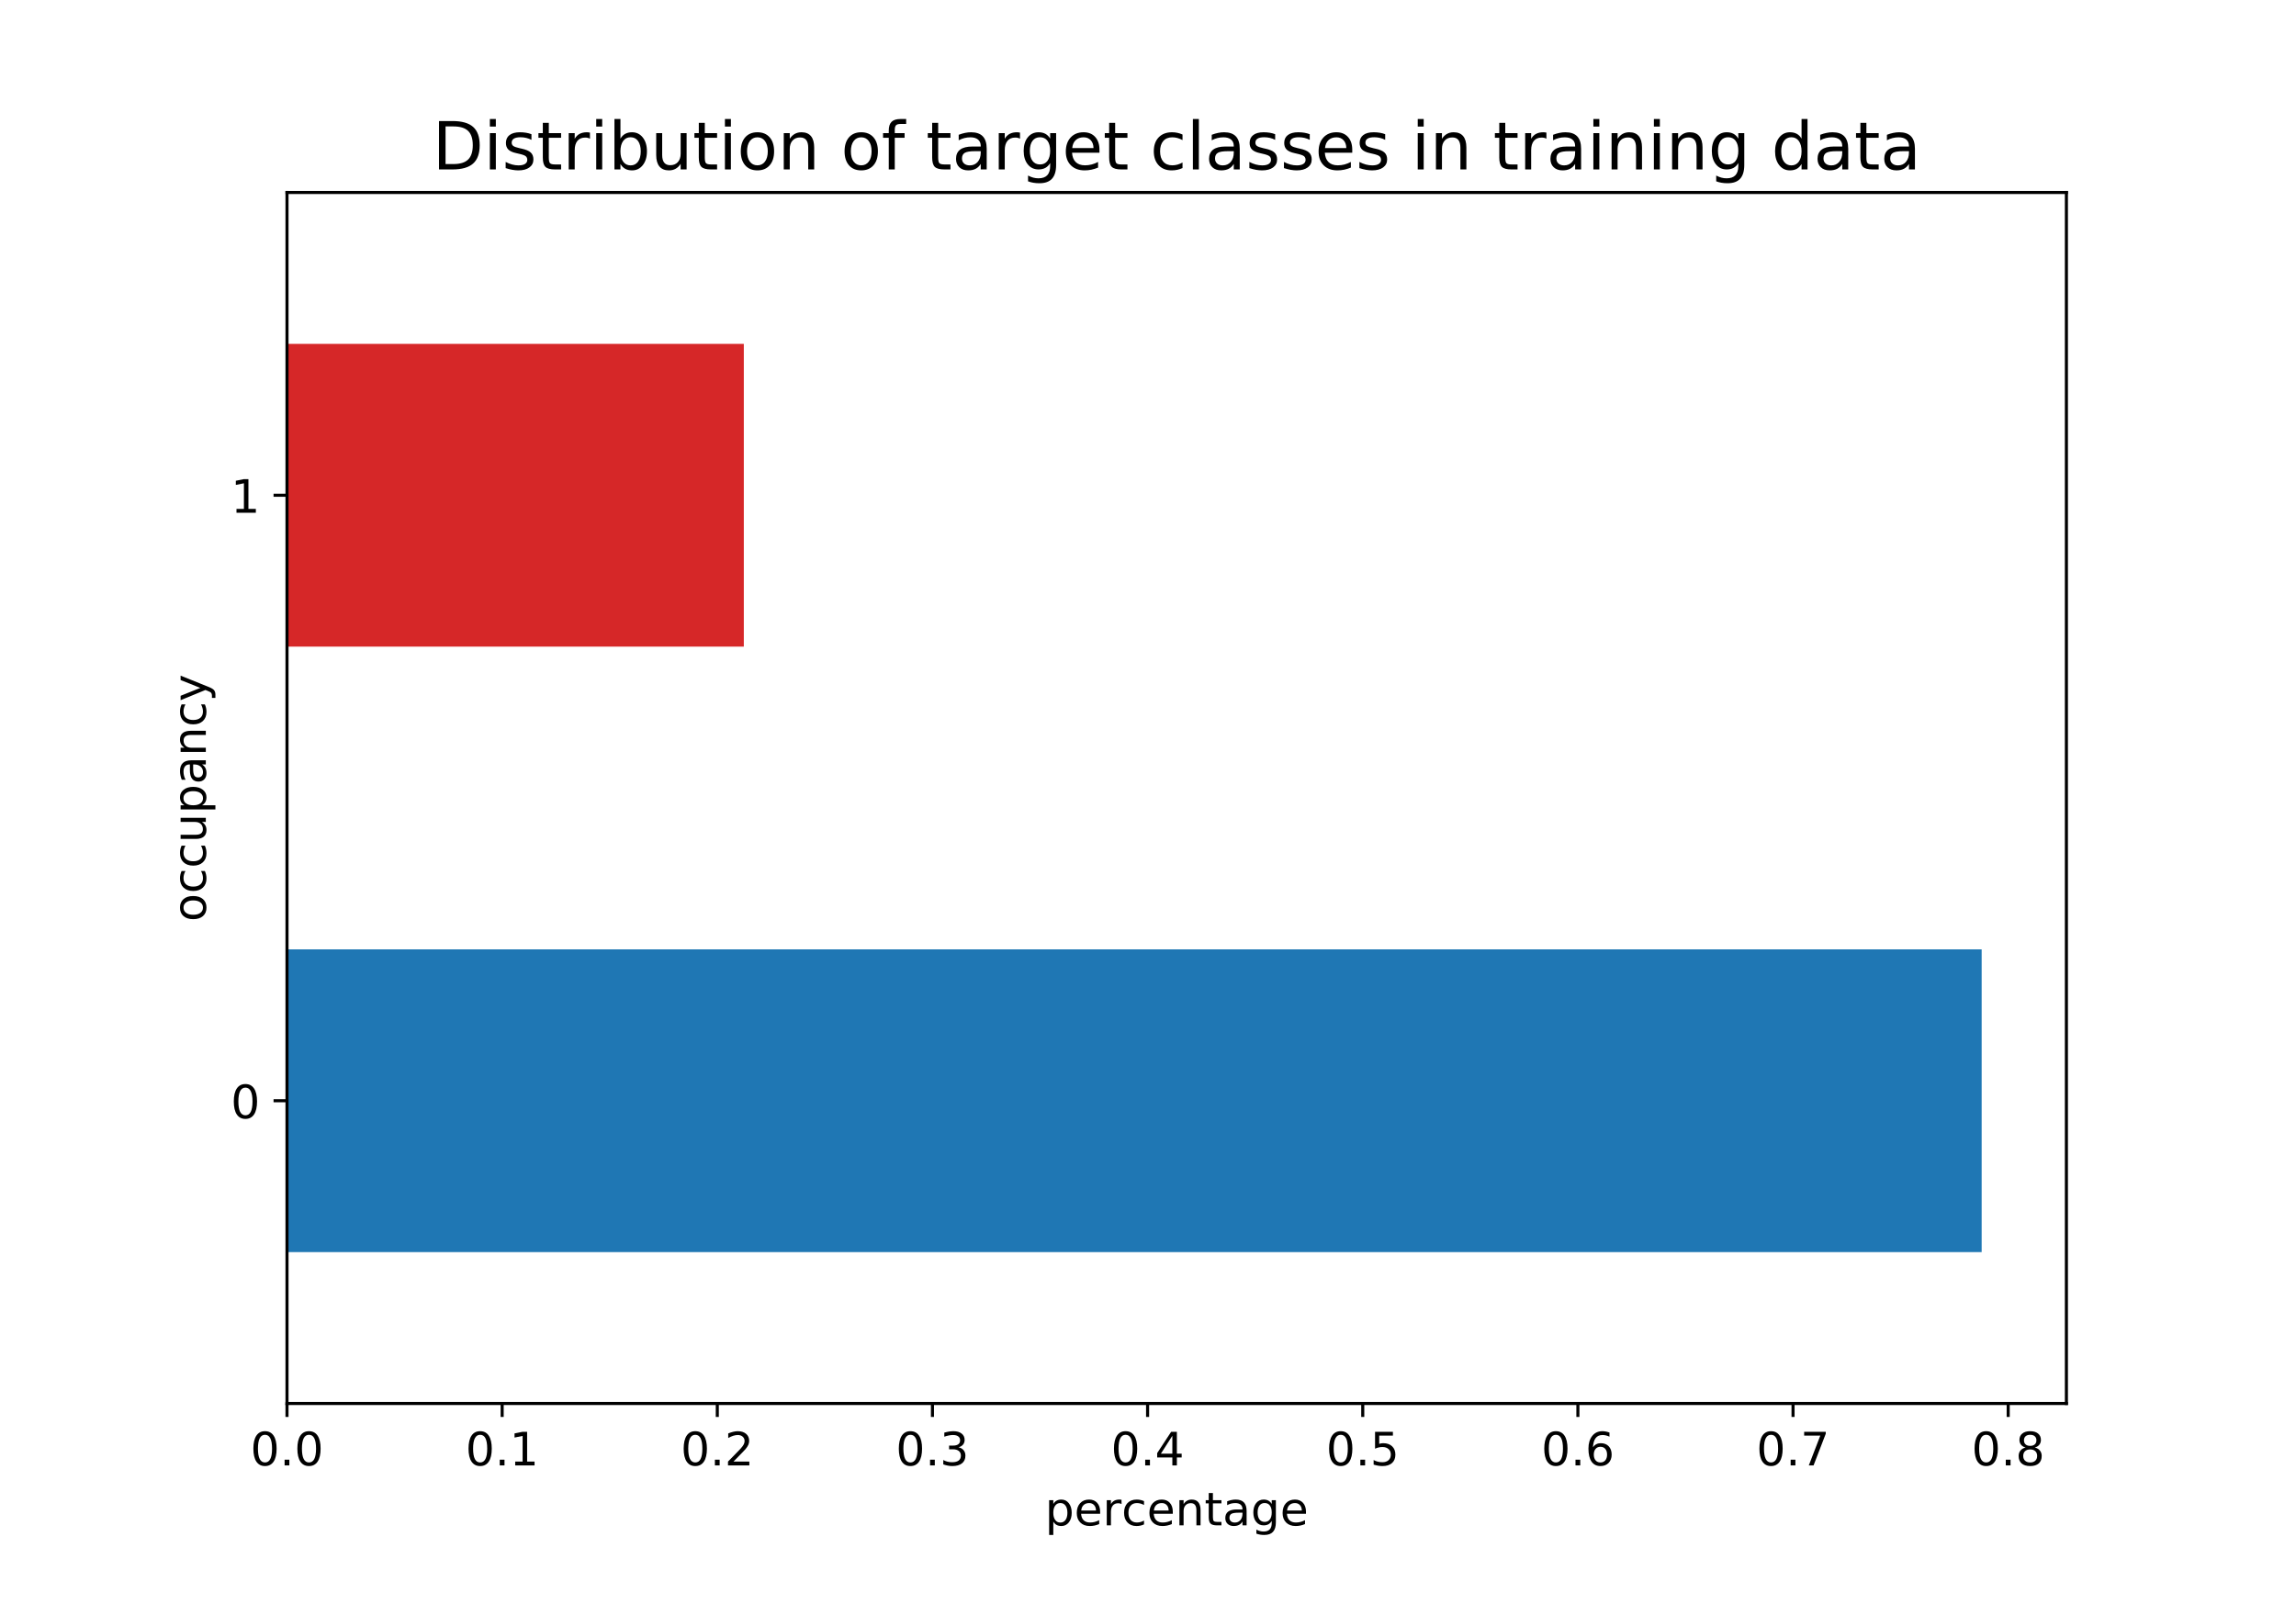
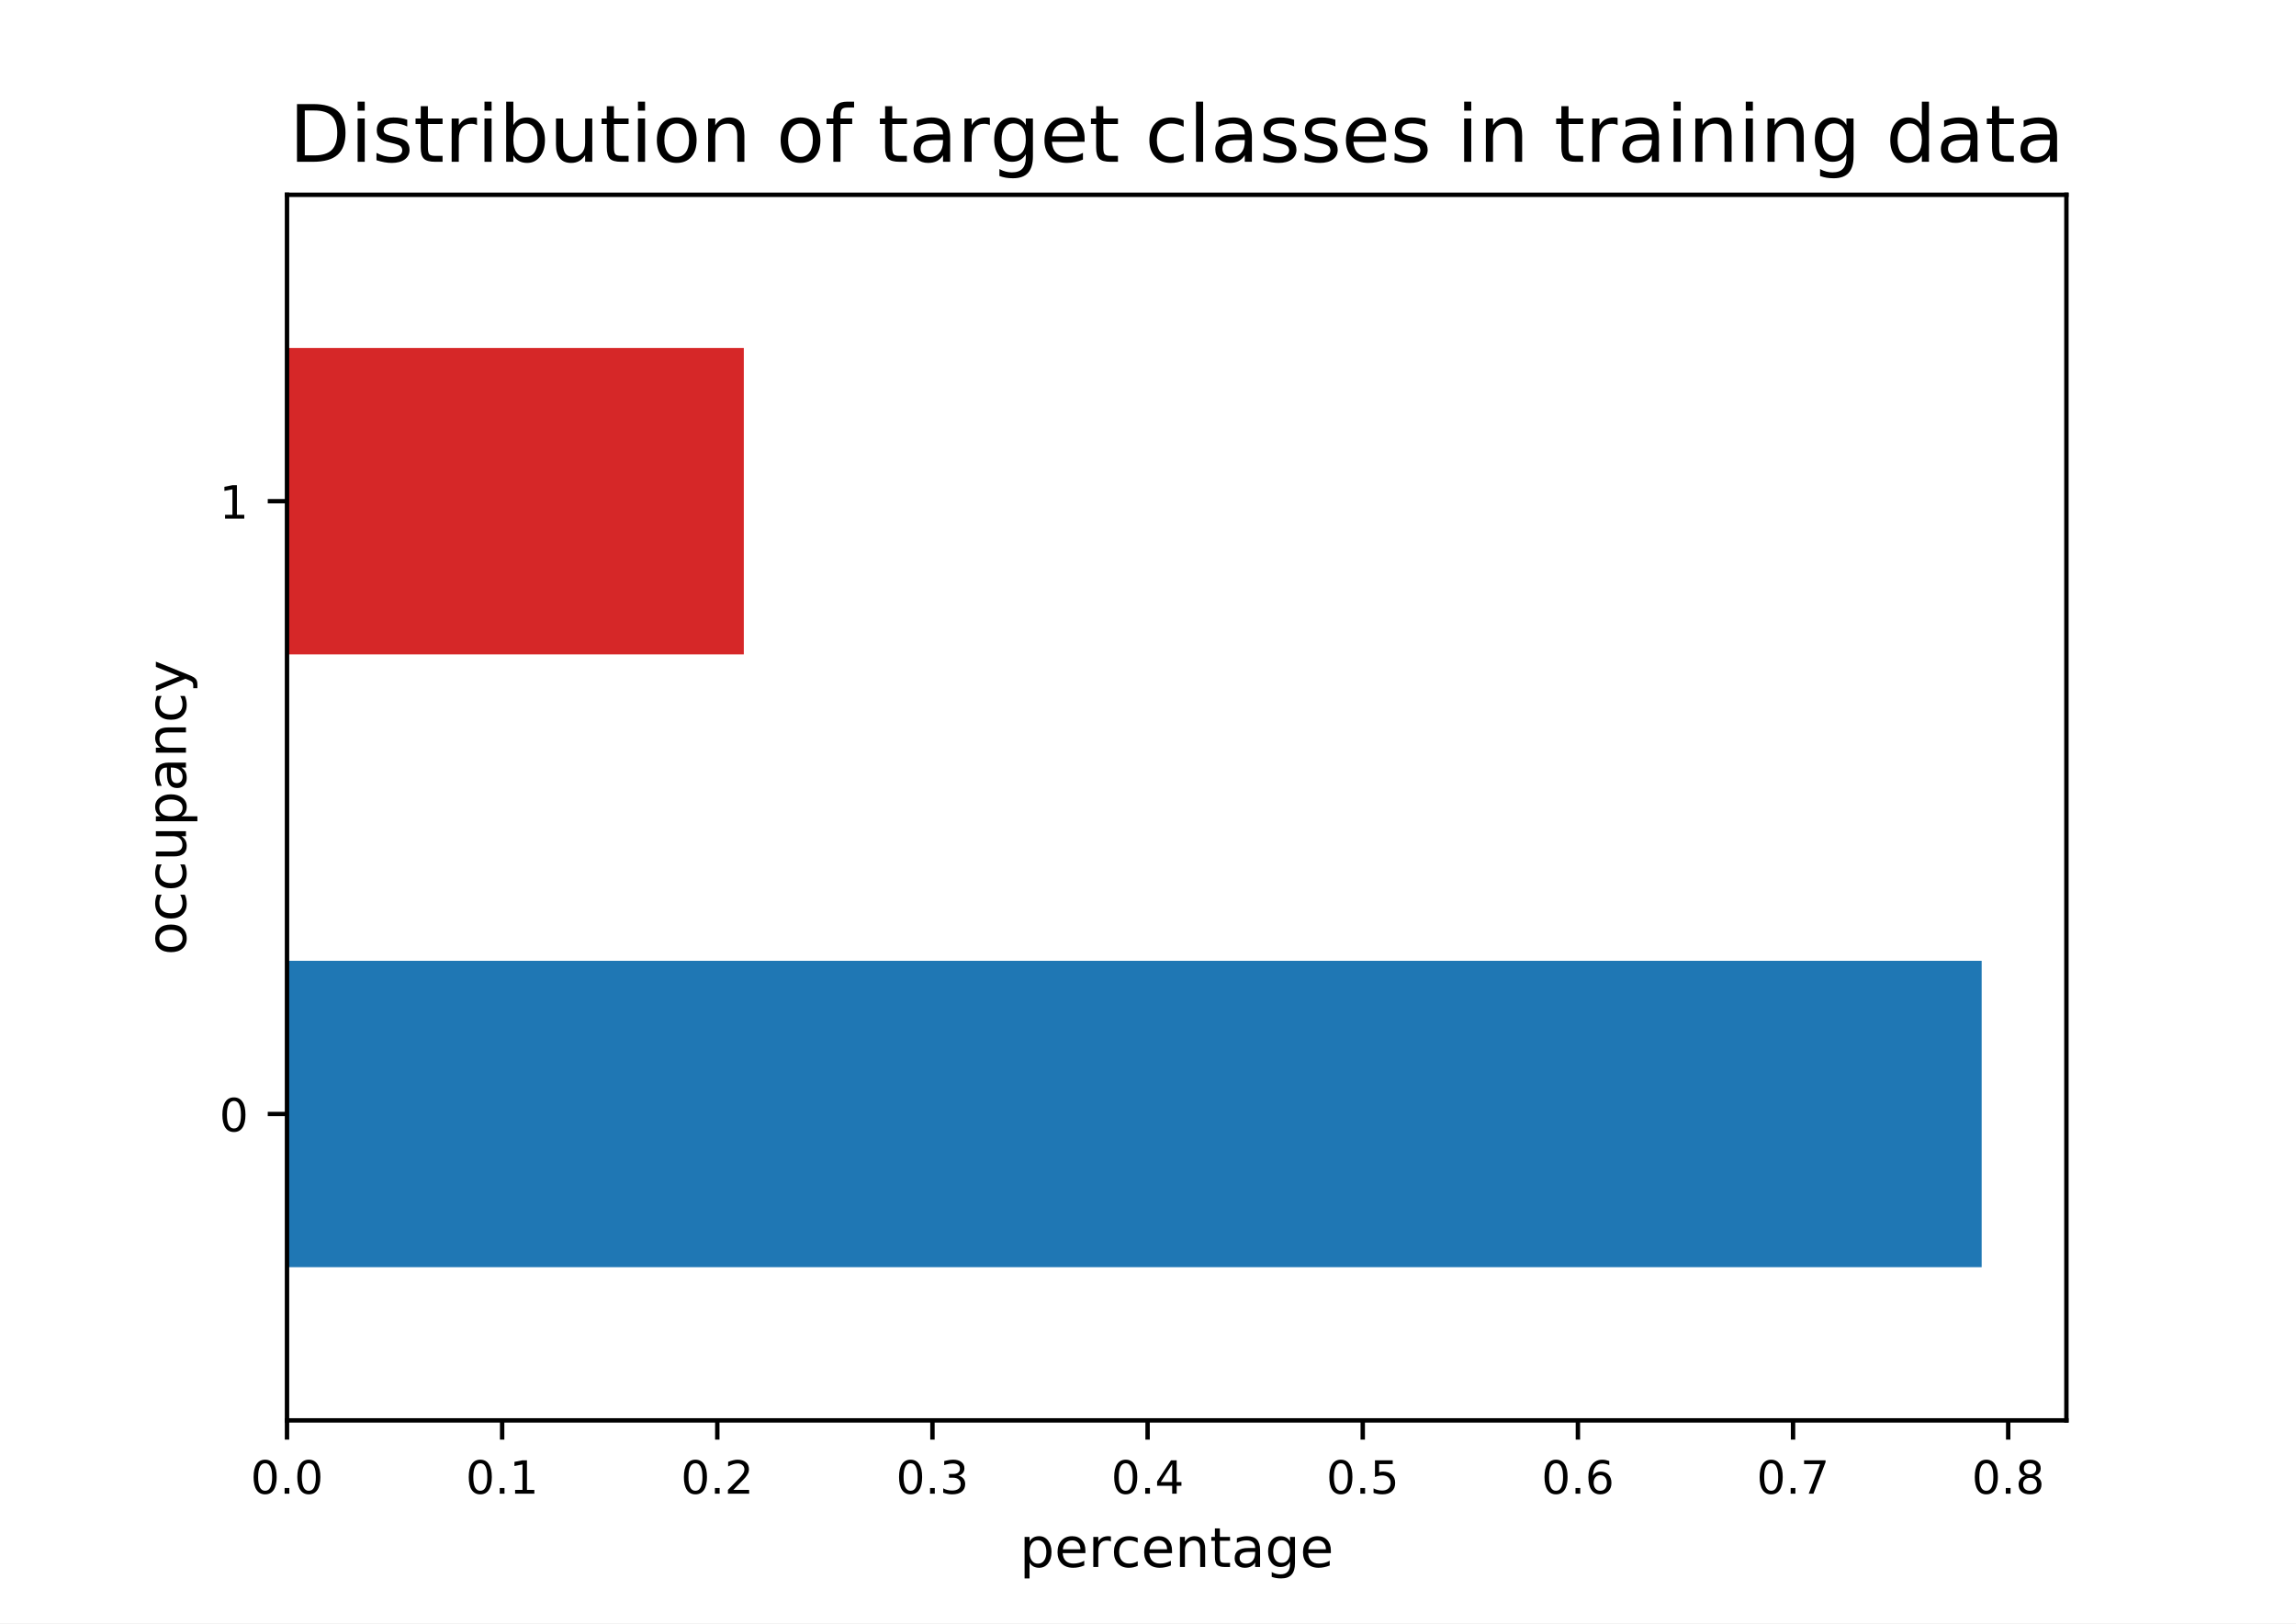
- <svg xmlns="http://www.w3.org/2000/svg" xmlns:xlink="http://www.w3.org/1999/xlink" height="417.6pt" version="1.1" viewBox="0 0 597.6 417.6" width="597.6pt">
+ <svg xmlns="http://www.w3.org/2000/svg" xmlns:xlink="http://www.w3.org/1999/xlink" height="295.2pt" version="1.1" viewBox="0 0 417.6 295.2" width="417.6pt">
  <defs>
    <style type="text/css">
*{stroke-linecap:butt;stroke-linejoin:round;}
  </style>
  </defs>
  <g id="figure_1">
    <g id="patch_1">
-       <path d="M 0 417.6  L 597.6 417.6  L 597.6 0  L 0 0  z " style="fill:#ffffff;" />
+       <path d="M 0 295.2  L 417.6 295.2  L 417.6 0  L 0 0  z " style="fill:#ffffff;" />
    </g>
    <g id="axes_1">
      <g id="patch_2">
-         <path d="M 74.7 365.4  L 537.84 365.4  L 537.84 50.112  L 74.7 50.112  z " style="fill:#ffffff;" />
+         <path d="M 52.2 258.3  L 375.84 258.3  L 375.84 35.424  L 52.2 35.424  z " style="fill:#ffffff;" />
      </g>
      <g id="patch_3">
-         <path clip-path="url(#p01abb0d517)" d="M 74.7 325.989  L 515.786 325.989  L 515.786 247.167  L 74.7 247.167  z " style="fill:#1f77b4;" />
+         <path clip-path="url(#p9b1c7f9b79)" d="M 52.2 230.44  L 360.429 230.44  L 360.429 174.721  L 52.2 174.721  z " style="fill:#1f77b4;" />
      </g>
      <g id="patch_4">
-         <path clip-path="url(#p01abb0d517)" d="M 74.7 168.345  L 193.602 168.345  L 193.602 89.523  L 74.7 89.523  z " style="fill:#d62728;" />
+         <path clip-path="url(#p9b1c7f9b79)" d="M 52.2 119.002  L 135.288 119.002  L 135.288 63.283  L 52.2 63.283  z " style="fill:#d62728;" />
      </g>
      <g id="matplotlib.axis_1">
        <g id="xtick_1">
          <g id="line2d_1">
            <defs>
-               <path d="M 0 0  L 0 3.5  " id="m65fb4163f8" style="stroke:#000000;stroke-width:0.8;" />
-             </defs>
-             <g>
-               <use style="stroke:#000000;stroke-width:0.8;" x="74.7" xlink:href="#m65fb4163f8" y="365.4" />
+               <path d="M 0 0  L 0 3.5  " id="mbb77d6c74c" style="stroke:#000000;stroke-width:0.8;" />
+             </defs>
+             <g>
+               <use style="stroke:#000000;stroke-width:0.8;" x="52.2" xlink:href="#mbb77d6c74c" y="258.3" />
            </g>
          </g>
          <g id="text_1">
            <defs>
              <path d="M 31.781 66.406  Q 24.172 66.406 20.328 58.906  Q 16.5 51.422 16.5 36.375  Q 16.5 21.391 20.328 13.891  Q 24.172 6.391 31.781 6.391  Q 39.453 6.391 43.281 13.891  Q 47.125 21.391 47.125 36.375  Q 47.125 51.422 43.281 58.906  Q 39.453 66.406 31.781 66.406  z M 31.781 74.219  Q 44.047 74.219 50.516 64.516  Q 56.984 54.828 56.984 36.375  Q 56.984 17.969 50.516 8.266  Q 44.047 -1.422 31.781 -1.422  Q 19.531 -1.422 13.062 8.266  Q 6.594 17.969 6.594 36.375  Q 6.594 54.828 13.062 64.516  Q 19.531 74.219 31.781 74.219  z " id="DejaVuSans-48" />
              <path d="M 10.688 12.406  L 21 12.406  L 21 0  L 10.688 0  z " id="DejaVuSans-46" />
            </defs>
-             <g transform="translate(65.15812 381.5181)scale(0.12 -0.12)">
+             <g transform="translate(45.57635 271.6295)scale(0.0833 -0.0833)">
              <use xlink:href="#DejaVuSans-48" />
              <use x="63.623" xlink:href="#DejaVuSans-46" />
              <use x="95.41" xlink:href="#DejaVuSans-48" />
            </g>
          </g>
        </g>
        <g id="xtick_2">
          <g id="line2d_2">
            <g>
-               <use style="stroke:#000000;stroke-width:0.8;" x="130.699" xlink:href="#m65fb4163f8" y="365.4" />
+               <use style="stroke:#000000;stroke-width:0.8;" x="91.332" xlink:href="#mbb77d6c74c" y="258.3" />
            </g>
          </g>
          <g id="text_2">
            <defs>
              <path d="M 12.406 8.297  L 28.516 8.297  L 28.516 63.922  L 10.984 60.406  L 10.984 69.391  L 28.422 72.906  L 38.281 72.906  L 38.281 8.297  L 54.391 8.297  L 54.391 0  L 12.406 0  z " id="DejaVuSans-49" />
            </defs>
-             <g transform="translate(121.1569 381.5181)scale(0.12 -0.12)">
+             <g transform="translate(84.70802 271.6295)scale(0.0833 -0.0833)">
              <use xlink:href="#DejaVuSans-48" />
              <use x="63.623" xlink:href="#DejaVuSans-46" />
              <use x="95.41" xlink:href="#DejaVuSans-49" />
            </g>
          </g>
        </g>
        <g id="xtick_3">
          <g id="line2d_3">
            <g>
-               <use style="stroke:#000000;stroke-width:0.8;" x="186.698" xlink:href="#m65fb4163f8" y="365.4" />
+               <use style="stroke:#000000;stroke-width:0.8;" x="130.463" xlink:href="#mbb77d6c74c" y="258.3" />
            </g>
          </g>
          <g id="text_3">
            <defs>
              <path d="M 19.188 8.297  L 53.609 8.297  L 53.609 0  L 7.328 0  L 7.328 8.297  Q 12.938 14.109 22.625 23.891  Q 32.328 33.688 34.812 36.531  Q 39.547 41.844 41.422 45.531  Q 43.312 49.219 43.312 52.781  Q 43.312 58.594 39.234 62.25  Q 35.156 65.922 28.609 65.922  Q 23.969 65.922 18.812 64.312  Q 13.672 62.703 7.812 59.422  L 7.812 69.391  Q 13.766 71.781 18.938 73  Q 24.125 74.219 28.422 74.219  Q 39.75 74.219 46.484 68.547  Q 53.219 62.891 53.219 53.422  Q 53.219 48.922 51.531 44.891  Q 49.859 40.875 45.406 35.406  Q 44.188 33.984 37.641 27.219  Q 31.109 20.453 19.188 8.297  z " id="DejaVuSans-50" />
            </defs>
-             <g transform="translate(177.1557 381.5181)scale(0.12 -0.12)">
+             <g transform="translate(123.8397 271.6295)scale(0.0833 -0.0833)">
              <use xlink:href="#DejaVuSans-48" />
              <use x="63.623" xlink:href="#DejaVuSans-46" />
              <use x="95.41" xlink:href="#DejaVuSans-50" />
            </g>
          </g>
        </g>
        <g id="xtick_4">
          <g id="line2d_4">
            <g>
-               <use style="stroke:#000000;stroke-width:0.8;" x="242.696" xlink:href="#m65fb4163f8" y="365.4" />
+               <use style="stroke:#000000;stroke-width:0.8;" x="169.595" xlink:href="#mbb77d6c74c" y="258.3" />
            </g>
          </g>
          <g id="text_4">
            <defs>
              <path d="M 40.578 39.312  Q 47.656 37.797 51.625 33  Q 55.609 28.219 55.609 21.188  Q 55.609 10.406 48.188 4.484  Q 40.766 -1.422 27.094 -1.422  Q 22.516 -1.422 17.656 -0.516  Q 12.797 0.391 7.625 2.203  L 7.625 11.719  Q 11.719 9.328 16.594 8.109  Q 21.484 6.891 26.812 6.891  Q 36.078 6.891 40.938 10.547  Q 45.797 14.203 45.797 21.188  Q 45.797 27.641 41.281 31.266  Q 36.766 34.906 28.719 34.906  L 20.219 34.906  L 20.219 43.016  L 29.109 43.016  Q 36.375 43.016 40.234 45.922  Q 44.094 48.828 44.094 54.297  Q 44.094 59.906 40.109 62.906  Q 36.141 65.922 28.719 65.922  Q 24.656 65.922 20.016 65.031  Q 15.375 64.156 9.812 62.312  L 9.812 71.094  Q 15.438 72.656 20.344 73.438  Q 25.25 74.219 29.594 74.219  Q 40.828 74.219 47.359 69.109  Q 53.906 64.016 53.906 55.328  Q 53.906 49.266 50.438 45.094  Q 46.969 40.922 40.578 39.312  z " id="DejaVuSans-51" />
            </defs>
-             <g transform="translate(233.1544 381.5181)scale(0.12 -0.12)">
+             <g transform="translate(162.9714 271.6295)scale(0.0833 -0.0833)">
              <use xlink:href="#DejaVuSans-48" />
              <use x="63.623" xlink:href="#DejaVuSans-46" />
              <use x="95.41" xlink:href="#DejaVuSans-51" />
            </g>
          </g>
        </g>
        <g id="xtick_5">
          <g id="line2d_5">
            <g>
-               <use style="stroke:#000000;stroke-width:0.8;" x="298.695" xlink:href="#m65fb4163f8" y="365.4" />
+               <use style="stroke:#000000;stroke-width:0.8;" x="208.727" xlink:href="#mbb77d6c74c" y="258.3" />
            </g>
          </g>
          <g id="text_5">
            <defs>
              <path d="M 37.797 64.312  L 12.891 25.391  L 37.797 25.391  z M 35.203 72.906  L 47.609 72.906  L 47.609 25.391  L 58.016 25.391  L 58.016 17.188  L 47.609 17.188  L 47.609 0  L 37.797 0  L 37.797 17.188  L 4.891 17.188  L 4.891 26.703  z " id="DejaVuSans-52" />
            </defs>
-             <g transform="translate(289.1532 381.5181)scale(0.12 -0.12)">
+             <g transform="translate(202.103 271.6295)scale(0.0833 -0.0833)">
              <use xlink:href="#DejaVuSans-48" />
              <use x="63.623" xlink:href="#DejaVuSans-46" />
              <use x="95.41" xlink:href="#DejaVuSans-52" />
            </g>
          </g>
        </g>
        <g id="xtick_6">
          <g id="line2d_6">
            <g>
-               <use style="stroke:#000000;stroke-width:0.8;" x="354.694" xlink:href="#m65fb4163f8" y="365.4" />
+               <use style="stroke:#000000;stroke-width:0.8;" x="247.858" xlink:href="#mbb77d6c74c" y="258.3" />
            </g>
          </g>
          <g id="text_6">
            <defs>
              <path d="M 10.797 72.906  L 49.516 72.906  L 49.516 64.594  L 19.828 64.594  L 19.828 46.734  Q 21.969 47.469 24.109 47.828  Q 26.266 48.188 28.422 48.188  Q 40.625 48.188 47.75 41.5  Q 54.891 34.812 54.891 23.391  Q 54.891 11.625 47.562 5.094  Q 40.234 -1.422 26.906 -1.422  Q 22.312 -1.422 17.547 -0.641  Q 12.797 0.141 7.719 1.703  L 7.719 11.625  Q 12.109 9.234 16.797 8.062  Q 21.484 6.891 26.703 6.891  Q 35.156 6.891 40.078 11.328  Q 45.016 15.766 45.016 23.391  Q 45.016 31 40.078 35.438  Q 35.156 39.891 26.703 39.891  Q 22.75 39.891 18.812 39.016  Q 14.891 38.141 10.797 36.281  z " id="DejaVuSans-53" />
            </defs>
-             <g transform="translate(345.152 381.5181)scale(0.12 -0.12)">
+             <g transform="translate(241.2347 271.6295)scale(0.0833 -0.0833)">
              <use xlink:href="#DejaVuSans-48" />
              <use x="63.623" xlink:href="#DejaVuSans-46" />
              <use x="95.41" xlink:href="#DejaVuSans-53" />
            </g>
          </g>
        </g>
        <g id="xtick_7">
          <g id="line2d_7">
            <g>
-               <use style="stroke:#000000;stroke-width:0.8;" x="410.693" xlink:href="#m65fb4163f8" y="365.4" />
+               <use style="stroke:#000000;stroke-width:0.8;" x="286.99" xlink:href="#mbb77d6c74c" y="258.3" />
            </g>
          </g>
          <g id="text_7">
            <defs>
              <path d="M 33.016 40.375  Q 26.375 40.375 22.484 35.828  Q 18.609 31.297 18.609 23.391  Q 18.609 15.531 22.484 10.953  Q 26.375 6.391 33.016 6.391  Q 39.656 6.391 43.531 10.953  Q 47.406 15.531 47.406 23.391  Q 47.406 31.297 43.531 35.828  Q 39.656 40.375 33.016 40.375  z M 52.594 71.297  L 52.594 62.312  Q 48.875 64.062 45.094 64.984  Q 41.312 65.922 37.594 65.922  Q 27.828 65.922 22.672 59.328  Q 17.531 52.734 16.797 39.406  Q 19.672 43.656 24.016 45.922  Q 28.375 48.188 33.594 48.188  Q 44.578 48.188 50.953 41.516  Q 57.328 34.859 57.328 23.391  Q 57.328 12.156 50.688 5.359  Q 44.047 -1.422 33.016 -1.422  Q 20.359 -1.422 13.672 8.266  Q 6.984 17.969 6.984 36.375  Q 6.984 53.656 15.188 63.938  Q 23.391 74.219 37.203 74.219  Q 40.922 74.219 44.703 73.484  Q 48.484 72.75 52.594 71.297  z " id="DejaVuSans-54" />
            </defs>
-             <g transform="translate(401.1507 381.5181)scale(0.12 -0.12)">
+             <g transform="translate(280.3664 271.6295)scale(0.0833 -0.0833)">
              <use xlink:href="#DejaVuSans-48" />
              <use x="63.623" xlink:href="#DejaVuSans-46" />
              <use x="95.41" xlink:href="#DejaVuSans-54" />
            </g>
          </g>
        </g>
        <g id="xtick_8">
          <g id="line2d_8">
            <g>
-               <use style="stroke:#000000;stroke-width:0.8;" x="466.691" xlink:href="#m65fb4163f8" y="365.4" />
+               <use style="stroke:#000000;stroke-width:0.8;" x="326.122" xlink:href="#mbb77d6c74c" y="258.3" />
            </g>
          </g>
          <g id="text_8">
            <defs>
              <path d="M 8.203 72.906  L 55.078 72.906  L 55.078 68.703  L 28.609 0  L 18.312 0  L 43.219 64.594  L 8.203 64.594  z " id="DejaVuSans-55" />
            </defs>
-             <g transform="translate(457.1495 381.5181)scale(0.12 -0.12)">
+             <g transform="translate(319.498 271.6295)scale(0.0833 -0.0833)">
              <use xlink:href="#DejaVuSans-48" />
              <use x="63.623" xlink:href="#DejaVuSans-46" />
              <use x="95.41" xlink:href="#DejaVuSans-55" />
            </g>
          </g>
        </g>
        <g id="xtick_9">
          <g id="line2d_9">
            <g>
-               <use style="stroke:#000000;stroke-width:0.8;" x="522.69" xlink:href="#m65fb4163f8" y="365.4" />
+               <use style="stroke:#000000;stroke-width:0.8;" x="365.253" xlink:href="#mbb77d6c74c" y="258.3" />
            </g>
          </g>
          <g id="text_9">
            <defs>
              <path d="M 31.781 34.625  Q 24.75 34.625 20.719 30.859  Q 16.703 27.094 16.703 20.516  Q 16.703 13.922 20.719 10.156  Q 24.75 6.391 31.781 6.391  Q 38.812 6.391 42.859 10.172  Q 46.922 13.969 46.922 20.516  Q 46.922 27.094 42.891 30.859  Q 38.875 34.625 31.781 34.625  z M 21.922 38.812  Q 15.578 40.375 12.031 44.719  Q 8.5 49.078 8.5 55.328  Q 8.5 64.062 14.719 69.141  Q 20.953 74.219 31.781 74.219  Q 42.672 74.219 48.875 69.141  Q 55.078 64.062 55.078 55.328  Q 55.078 49.078 51.531 44.719  Q 48 40.375 41.703 38.812  Q 48.828 37.156 52.797 32.312  Q 56.781 27.484 56.781 20.516  Q 56.781 9.906 50.312 4.234  Q 43.844 -1.422 31.781 -1.422  Q 19.734 -1.422 13.25 4.234  Q 6.781 9.906 6.781 20.516  Q 6.781 27.484 10.781 32.312  Q 14.797 37.156 21.922 38.812  z M 18.312 54.391  Q 18.312 48.734 21.844 45.562  Q 25.391 42.391 31.781 42.391  Q 38.141 42.391 41.719 45.562  Q 45.312 48.734 45.312 54.391  Q 45.312 60.062 41.719 63.234  Q 38.141 66.406 31.781 66.406  Q 25.391 66.406 21.844 63.234  Q 18.312 60.062 18.312 54.391  z " id="DejaVuSans-56" />
            </defs>
-             <g transform="translate(513.1483 381.5181)scale(0.12 -0.12)">
+             <g transform="translate(358.6297 271.6295)scale(0.0833 -0.0833)">
              <use xlink:href="#DejaVuSans-48" />
              <use x="63.623" xlink:href="#DejaVuSans-46" />
              <use x="95.41" xlink:href="#DejaVuSans-56" />
            </g>
          </g>
        </g>
        <g id="text_10">
          <defs>
            <path d="M 18.109 8.203  L 18.109 -20.797  L 9.078 -20.797  L 9.078 54.688  L 18.109 54.688  L 18.109 46.391  Q 20.953 51.266 25.266 53.625  Q 29.594 56 35.594 56  Q 45.562 56 51.781 48.094  Q 58.016 40.188 58.016 27.297  Q 58.016 14.406 51.781 6.484  Q 45.562 -1.422 35.594 -1.422  Q 29.594 -1.422 25.266 0.953  Q 20.953 3.328 18.109 8.203  z M 48.688 27.297  Q 48.688 37.203 44.609 42.844  Q 40.531 48.484 33.406 48.484  Q 26.266 48.484 22.188 42.844  Q 18.109 37.203 18.109 27.297  Q 18.109 17.391 22.188 11.75  Q 26.266 6.109 33.406 6.109  Q 40.531 6.109 44.609 11.75  Q 48.688 17.391 48.688 27.297  z " id="DejaVuSans-112" />
            <path d="M 56.203 29.594  L 56.203 25.203  L 14.891 25.203  Q 15.484 15.922 20.484 11.062  Q 25.484 6.203 34.422 6.203  Q 39.594 6.203 44.453 7.469  Q 49.312 8.734 54.109 11.281  L 54.109 2.781  Q 49.266 0.734 44.188 -0.344  Q 39.109 -1.422 33.891 -1.422  Q 20.797 -1.422 13.156 6.188  Q 5.516 13.812 5.516 26.812  Q 5.516 40.234 12.766 48.109  Q 20.016 56 32.328 56  Q 43.359 56 49.781 48.891  Q 56.203 41.797 56.203 29.594  z M 47.219 32.234  Q 47.125 39.594 43.094 43.984  Q 39.062 48.391 32.422 48.391  Q 24.906 48.391 20.391 44.141  Q 15.875 39.891 15.188 32.172  z " id="DejaVuSans-101" />
            <path d="M 41.109 46.297  Q 39.594 47.172 37.812 47.578  Q 36.031 48 33.891 48  Q 26.266 48 22.188 43.047  Q 18.109 38.094 18.109 28.812  L 18.109 0  L 9.078 0  L 9.078 54.688  L 18.109 54.688  L 18.109 46.188  Q 20.953 51.172 25.484 53.578  Q 30.031 56 36.531 56  Q 37.453 56 38.578 55.875  Q 39.703 55.766 41.062 55.516  z " id="DejaVuSans-114" />
            <path d="M 48.781 52.594  L 48.781 44.188  Q 44.969 46.297 41.141 47.344  Q 37.312 48.391 33.406 48.391  Q 24.656 48.391 19.812 42.844  Q 14.984 37.312 14.984 27.297  Q 14.984 17.281 19.812 11.734  Q 24.656 6.203 33.406 6.203  Q 37.312 6.203 41.141 7.25  Q 44.969 8.297 48.781 10.406  L 48.781 2.094  Q 45.016 0.344 40.984 -0.531  Q 36.969 -1.422 32.422 -1.422  Q 20.062 -1.422 12.781 6.344  Q 5.516 14.109 5.516 27.297  Q 5.516 40.672 12.859 48.328  Q 20.219 56 33.016 56  Q 37.156 56 41.109 55.141  Q 45.062 54.297 48.781 52.594  z " id="DejaVuSans-99" />
            <path d="M 54.891 33.016  L 54.891 0  L 45.906 0  L 45.906 32.719  Q 45.906 40.484 42.875 44.328  Q 39.844 48.188 33.797 48.188  Q 26.516 48.188 22.312 43.547  Q 18.109 38.922 18.109 30.906  L 18.109 0  L 9.078 0  L 9.078 54.688  L 18.109 54.688  L 18.109 46.188  Q 21.344 51.125 25.703 53.562  Q 30.078 56 35.797 56  Q 45.219 56 50.047 50.172  Q 54.891 44.344 54.891 33.016  z " id="DejaVuSans-110" />
            <path d="M 18.312 70.219  L 18.312 54.688  L 36.812 54.688  L 36.812 47.703  L 18.312 47.703  L 18.312 18.016  Q 18.312 11.328 20.141 9.422  Q 21.969 7.516 27.594 7.516  L 36.812 7.516  L 36.812 0  L 27.594 0  Q 17.188 0 13.234 3.875  Q 9.281 7.766 9.281 18.016  L 9.281 47.703  L 2.688 47.703  L 2.688 54.688  L 9.281 54.688  L 9.281 70.219  z " id="DejaVuSans-116" />
            <path d="M 34.281 27.484  Q 23.391 27.484 19.188 25  Q 14.984 22.516 14.984 16.5  Q 14.984 11.719 18.141 8.906  Q 21.297 6.109 26.703 6.109  Q 34.188 6.109 38.703 11.406  Q 43.219 16.703 43.219 25.484  L 43.219 27.484  z M 52.203 31.203  L 52.203 0  L 43.219 0  L 43.219 8.297  Q 40.141 3.328 35.547 0.953  Q 30.953 -1.422 24.312 -1.422  Q 15.922 -1.422 10.953 3.297  Q 6 8.016 6 15.922  Q 6 25.141 12.172 29.828  Q 18.359 34.516 30.609 34.516  L 43.219 34.516  L 43.219 35.406  Q 43.219 41.609 39.141 45  Q 35.062 48.391 27.688 48.391  Q 23 48.391 18.547 47.266  Q 14.109 46.141 10.016 43.891  L 10.016 52.203  Q 14.938 54.109 19.578 55.047  Q 24.219 56 28.609 56  Q 40.484 56 46.344 49.844  Q 52.203 43.703 52.203 31.203  z " id="DejaVuSans-97" />
            <path d="M 45.406 27.984  Q 45.406 37.75 41.375 43.109  Q 37.359 48.484 30.078 48.484  Q 22.859 48.484 18.828 43.109  Q 14.797 37.75 14.797 27.984  Q 14.797 18.266 18.828 12.891  Q 22.859 7.516 30.078 7.516  Q 37.359 7.516 41.375 12.891  Q 45.406 18.266 45.406 27.984  z M 54.391 6.781  Q 54.391 -7.172 48.188 -13.984  Q 42 -20.797 29.203 -20.797  Q 24.469 -20.797 20.266 -20.094  Q 16.062 -19.391 12.109 -17.922  L 12.109 -9.188  Q 16.062 -11.328 19.922 -12.344  Q 23.781 -13.375 27.781 -13.375  Q 36.625 -13.375 41.016 -8.766  Q 45.406 -4.156 45.406 5.172  L 45.406 9.625  Q 42.625 4.781 38.281 2.391  Q 33.938 0 27.875 0  Q 17.828 0 11.672 7.656  Q 5.516 15.328 5.516 27.984  Q 5.516 40.672 11.672 48.328  Q 17.828 56 27.875 56  Q 33.938 56 38.281 53.609  Q 42.625 51.219 45.406 46.391  L 45.406 54.688  L 54.391 54.688  z " id="DejaVuSans-103" />
          </defs>
-           <g transform="translate(271.9809 397.1319)scale(0.12 -0.12)">
+           <g transform="translate(185.4458 284.9603)scale(0.1 -0.1)">
            <use xlink:href="#DejaVuSans-112" />
            <use x="63.477" xlink:href="#DejaVuSans-101" />
            <use x="125" xlink:href="#DejaVuSans-114" />
            <use x="166.082" xlink:href="#DejaVuSans-99" />
            <use x="221.062" xlink:href="#DejaVuSans-101" />
            <use x="282.586" xlink:href="#DejaVuSans-110" />
            <use x="345.965" xlink:href="#DejaVuSans-116" />
            <use x="385.174" xlink:href="#DejaVuSans-97" />
            <use x="446.453" xlink:href="#DejaVuSans-103" />
            <use x="509.93" xlink:href="#DejaVuSans-101" />
          </g>
        </g>
      </g>
      <g id="matplotlib.axis_2">
        <g id="ytick_1">
          <g id="line2d_10">
            <defs>
-               <path d="M 0 0  L -3.5 0  " id="m1825d84269" style="stroke:#000000;stroke-width:0.8;" />
-             </defs>
-             <g>
-               <use style="stroke:#000000;stroke-width:0.8;" x="74.7" xlink:href="#m1825d84269" y="286.578" />
+               <path d="M 0 0  L -3.5 0  " id="mb9911926ea" style="stroke:#000000;stroke-width:0.8;" />
+             </defs>
+             <g>
+               <use style="stroke:#000000;stroke-width:0.8;" x="52.2" xlink:href="#mb9911926ea" y="202.581" />
            </g>
          </g>
          <g id="text_11">
-             <g transform="translate(60.065 291.1371)scale(0.12 -0.12)">
+             <g transform="translate(39.90004 205.7457)scale(0.0833 -0.0833)">
              <use xlink:href="#DejaVuSans-48" />
            </g>
          </g>
        </g>
        <g id="ytick_2">
          <g id="line2d_11">
            <g>
-               <use style="stroke:#000000;stroke-width:0.8;" x="74.7" xlink:href="#m1825d84269" y="128.934" />
+               <use style="stroke:#000000;stroke-width:0.8;" x="52.2" xlink:href="#mb9911926ea" y="91.143" />
            </g>
          </g>
          <g id="text_12">
-             <g transform="translate(60.065 133.4931)scale(0.12 -0.12)">
+             <g transform="translate(39.90004 94.30775)scale(0.0833 -0.0833)">
              <use xlink:href="#DejaVuSans-49" />
            </g>
          </g>
        </g>
        <g id="text_13">
          <defs>
            <path d="M 30.609 48.391  Q 23.391 48.391 19.188 42.75  Q 14.984 37.109 14.984 27.297  Q 14.984 17.484 19.156 11.844  Q 23.344 6.203 30.609 6.203  Q 37.797 6.203 41.984 11.859  Q 46.188 17.531 46.188 27.297  Q 46.188 37.016 41.984 42.703  Q 37.797 48.391 30.609 48.391  z M 30.609 56  Q 42.328 56 49.016 48.375  Q 55.719 40.766 55.719 27.297  Q 55.719 13.875 49.016 6.219  Q 42.328 -1.422 30.609 -1.422  Q 18.844 -1.422 12.172 6.219  Q 5.516 13.875 5.516 27.297  Q 5.516 40.766 12.172 48.375  Q 18.844 56 30.609 56  z " id="DejaVuSans-111" />
            <path d="M 8.5 21.578  L 8.5 54.688  L 17.484 54.688  L 17.484 21.922  Q 17.484 14.156 20.5 10.266  Q 23.531 6.391 29.594 6.391  Q 36.859 6.391 41.078 11.031  Q 45.312 15.672 45.312 23.688  L 45.312 54.688  L 54.297 54.688  L 54.297 0  L 45.312 0  L 45.312 8.406  Q 42.047 3.422 37.719 1  Q 33.406 -1.422 27.688 -1.422  Q 18.266 -1.422 13.375 4.438  Q 8.5 10.297 8.5 21.578  z M 31.109 56  z " id="DejaVuSans-117" />
            <path d="M 32.172 -5.078  Q 28.375 -14.844 24.75 -17.812  Q 21.141 -20.797 15.094 -20.797  L 7.906 -20.797  L 7.906 -13.281  L 13.188 -13.281  Q 16.891 -13.281 18.938 -11.516  Q 21 -9.766 23.484 -3.219  L 25.094 0.875  L 2.984 54.688  L 12.5 54.688  L 29.594 11.922  L 46.688 54.688  L 56.203 54.688  z " id="DejaVuSans-121" />
          </defs>
-           <g transform="translate(53.56938 239.9666)rotate(-90)scale(0.12 -0.12)">
+           <g transform="translate(33.82035 173.7042)rotate(-90)scale(0.1 -0.1)">
            <use xlink:href="#DejaVuSans-111" />
            <use x="61.182" xlink:href="#DejaVuSans-99" />
            <use x="116.162" xlink:href="#DejaVuSans-99" />
            <use x="171.143" xlink:href="#DejaVuSans-117" />
            <use x="234.521" xlink:href="#DejaVuSans-112" />
            <use x="297.998" xlink:href="#DejaVuSans-97" />
            <use x="359.277" xlink:href="#DejaVuSans-110" />
            <use x="422.656" xlink:href="#DejaVuSans-99" />
            <use x="477.637" xlink:href="#DejaVuSans-121" />
          </g>
        </g>
      </g>
      <g id="patch_5">
-         <path d="M 74.7 365.4  L 74.7 50.112  " style="fill:none;stroke:#000000;stroke-linecap:square;stroke-linejoin:miter;stroke-width:0.8;" />
+         <path d="M 52.2 258.3  L 52.2 35.424  " style="fill:none;stroke:#000000;stroke-linecap:square;stroke-linejoin:miter;stroke-width:0.8;" />
      </g>
      <g id="patch_6">
-         <path d="M 537.84 365.4  L 537.84 50.112  " style="fill:none;stroke:#000000;stroke-linecap:square;stroke-linejoin:miter;stroke-width:0.8;" />
+         <path d="M 375.84 258.3  L 375.84 35.424  " style="fill:none;stroke:#000000;stroke-linecap:square;stroke-linejoin:miter;stroke-width:0.8;" />
      </g>
      <g id="patch_7">
-         <path d="M 74.7 365.4  L 537.84 365.4  " style="fill:none;stroke:#000000;stroke-linecap:square;stroke-linejoin:miter;stroke-width:0.8;" />
+         <path d="M 52.2 258.3  L 375.84 258.3  " style="fill:none;stroke:#000000;stroke-linecap:square;stroke-linejoin:miter;stroke-width:0.8;" />
      </g>
      <g id="patch_8">
-         <path d="M 74.7 50.112  L 537.84 50.112  " style="fill:none;stroke:#000000;stroke-linecap:square;stroke-linejoin:miter;stroke-width:0.8;" />
+         <path d="M 52.2 35.424  L 375.84 35.424  " style="fill:none;stroke:#000000;stroke-linecap:square;stroke-linejoin:miter;stroke-width:0.8;" />
      </g>
      <g id="text_14">
        <defs>
          <path d="M 19.672 64.797  L 19.672 8.109  L 31.594 8.109  Q 46.688 8.109 53.688 14.938  Q 60.688 21.781 60.688 36.531  Q 60.688 51.172 53.688 57.984  Q 46.688 64.797 31.594 64.797  z M 9.812 72.906  L 30.078 72.906  Q 51.266 72.906 61.172 64.094  Q 71.094 55.281 71.094 36.531  Q 71.094 17.672 61.125 8.828  Q 51.172 0 30.078 0  L 9.812 0  z " id="DejaVuSans-68" />
          <path d="M 9.422 54.688  L 18.406 54.688  L 18.406 0  L 9.422 0  z M 9.422 75.984  L 18.406 75.984  L 18.406 64.594  L 9.422 64.594  z " id="DejaVuSans-105" />
          <path d="M 44.281 53.078  L 44.281 44.578  Q 40.484 46.531 36.375 47.5  Q 32.281 48.484 27.875 48.484  Q 21.188 48.484 17.844 46.438  Q 14.5 44.391 14.5 40.281  Q 14.5 37.156 16.891 35.375  Q 19.281 33.594 26.516 31.984  L 29.594 31.297  Q 39.156 29.25 43.188 25.516  Q 47.219 21.781 47.219 15.094  Q 47.219 7.469 41.188 3.016  Q 35.156 -1.422 24.609 -1.422  Q 20.219 -1.422 15.453 -0.562  Q 10.688 0.297 5.422 2  L 5.422 11.281  Q 10.406 8.688 15.234 7.391  Q 20.062 6.109 24.812 6.109  Q 31.156 6.109 34.562 8.281  Q 37.984 10.453 37.984 14.406  Q 37.984 18.062 35.516 20.016  Q 33.062 21.969 24.703 23.781  L 21.578 24.516  Q 13.234 26.266 9.516 29.906  Q 5.812 33.547 5.812 39.891  Q 5.812 47.609 11.281 51.797  Q 16.75 56 26.812 56  Q 31.781 56 36.172 55.266  Q 40.578 54.547 44.281 53.078  z " id="DejaVuSans-115" />
          <path d="M 48.688 27.297  Q 48.688 37.203 44.609 42.844  Q 40.531 48.484 33.406 48.484  Q 26.266 48.484 22.188 42.844  Q 18.109 37.203 18.109 27.297  Q 18.109 17.391 22.188 11.75  Q 26.266 6.109 33.406 6.109  Q 40.531 6.109 44.609 11.75  Q 48.688 17.391 48.688 27.297  z M 18.109 46.391  Q 20.953 51.266 25.266 53.625  Q 29.594 56 35.594 56  Q 45.562 56 51.781 48.094  Q 58.016 40.188 58.016 27.297  Q 58.016 14.406 51.781 6.484  Q 45.562 -1.422 35.594 -1.422  Q 29.594 -1.422 25.266 0.953  Q 20.953 3.328 18.109 8.203  L 18.109 0  L 9.078 0  L 9.078 75.984  L 18.109 75.984  z " id="DejaVuSans-98" />
          <path id="DejaVuSans-32" />
          <path d="M 37.109 75.984  L 37.109 68.5  L 28.516 68.5  Q 23.688 68.5 21.797 66.547  Q 19.922 64.594 19.922 59.516  L 19.922 54.688  L 34.719 54.688  L 34.719 47.703  L 19.922 47.703  L 19.922 0  L 10.891 0  L 10.891 47.703  L 2.297 47.703  L 2.297 54.688  L 10.891 54.688  L 10.891 58.5  Q 10.891 67.625 15.141 71.797  Q 19.391 75.984 28.609 75.984  z " id="DejaVuSans-102" />
          <path d="M 9.422 75.984  L 18.406 75.984  L 18.406 0  L 9.422 0  z " id="DejaVuSans-108" />
          <path d="M 45.406 46.391  L 45.406 75.984  L 54.391 75.984  L 54.391 0  L 45.406 0  L 45.406 8.203  Q 42.578 3.328 38.25 0.953  Q 33.938 -1.422 27.875 -1.422  Q 17.969 -1.422 11.734 6.484  Q 5.516 14.406 5.516 27.297  Q 5.516 40.188 11.734 48.094  Q 17.969 56 27.875 56  Q 33.938 56 38.25 53.625  Q 42.578 51.266 45.406 46.391  z M 14.797 27.297  Q 14.797 17.391 18.875 11.75  Q 22.953 6.109 30.078 6.109  Q 37.203 6.109 41.297 11.75  Q 45.406 17.391 45.406 27.297  Q 45.406 37.203 41.297 42.844  Q 37.203 48.484 30.078 48.484  Q 22.953 48.484 18.875 42.844  Q 14.797 37.203 14.797 27.297  z " id="DejaVuSans-100" />
        </defs>
-         <g transform="translate(112.5693 44.112)scale(0.1728 -0.1728)">
+         <g transform="translate(52.60275 29.424)scale(0.144 -0.144)">
          <use xlink:href="#DejaVuSans-68" />
          <use x="77.002" xlink:href="#DejaVuSans-105" />
          <use x="104.785" xlink:href="#DejaVuSans-115" />
          <use x="156.885" xlink:href="#DejaVuSans-116" />
          <use x="196.094" xlink:href="#DejaVuSans-114" />
          <use x="237.207" xlink:href="#DejaVuSans-105" />
          <use x="264.99" xlink:href="#DejaVuSans-98" />
          <use x="328.467" xlink:href="#DejaVuSans-117" />
          <use x="391.846" xlink:href="#DejaVuSans-116" />
          <use x="431.055" xlink:href="#DejaVuSans-105" />
          <use x="458.838" xlink:href="#DejaVuSans-111" />
          <use x="520.02" xlink:href="#DejaVuSans-110" />
          <use x="583.398" xlink:href="#DejaVuSans-32" />
          <use x="615.186" xlink:href="#DejaVuSans-111" />
          <use x="676.367" xlink:href="#DejaVuSans-102" />
          <use x="711.572" xlink:href="#DejaVuSans-32" />
          <use x="743.359" xlink:href="#DejaVuSans-116" />
          <use x="782.568" xlink:href="#DejaVuSans-97" />
          <use x="843.848" xlink:href="#DejaVuSans-114" />
          <use x="884.945" xlink:href="#DejaVuSans-103" />
          <use x="948.422" xlink:href="#DejaVuSans-101" />
          <use x="1009.945" xlink:href="#DejaVuSans-116" />
          <use x="1049.154" xlink:href="#DejaVuSans-32" />
          <use x="1080.941" xlink:href="#DejaVuSans-99" />
          <use x="1135.922" xlink:href="#DejaVuSans-108" />
          <use x="1163.705" xlink:href="#DejaVuSans-97" />
          <use x="1224.984" xlink:href="#DejaVuSans-115" />
          <use x="1277.084" xlink:href="#DejaVuSans-115" />
          <use x="1329.184" xlink:href="#DejaVuSans-101" />
          <use x="1390.707" xlink:href="#DejaVuSans-115" />
          <use x="1442.807" xlink:href="#DejaVuSans-32" />
          <use x="1474.594" xlink:href="#DejaVuSans-105" />
          <use x="1502.377" xlink:href="#DejaVuSans-110" />
          <use x="1565.756" xlink:href="#DejaVuSans-32" />
          <use x="1597.543" xlink:href="#DejaVuSans-116" />
          <use x="1636.752" xlink:href="#DejaVuSans-114" />
          <use x="1677.865" xlink:href="#DejaVuSans-97" />
          <use x="1739.145" xlink:href="#DejaVuSans-105" />
          <use x="1766.928" xlink:href="#DejaVuSans-110" />
          <use x="1830.307" xlink:href="#DejaVuSans-105" />
          <use x="1858.09" xlink:href="#DejaVuSans-110" />
          <use x="1921.469" xlink:href="#DejaVuSans-103" />
          <use x="1984.945" xlink:href="#DejaVuSans-32" />
          <use x="2016.732" xlink:href="#DejaVuSans-100" />
          <use x="2080.209" xlink:href="#DejaVuSans-97" />
          <use x="2141.488" xlink:href="#DejaVuSans-116" />
          <use x="2180.697" xlink:href="#DejaVuSans-97" />
        </g>
      </g>
    </g>
  </g>
  <defs>
-     <clipPath id="p01abb0d517">
-       <rect height="315.288" width="463.14" x="74.7" y="50.112" />
+     <clipPath id="p9b1c7f9b79">
+       <rect height="222.876" width="323.64" x="52.2" y="35.424" />
    </clipPath>
  </defs>
</svg>
